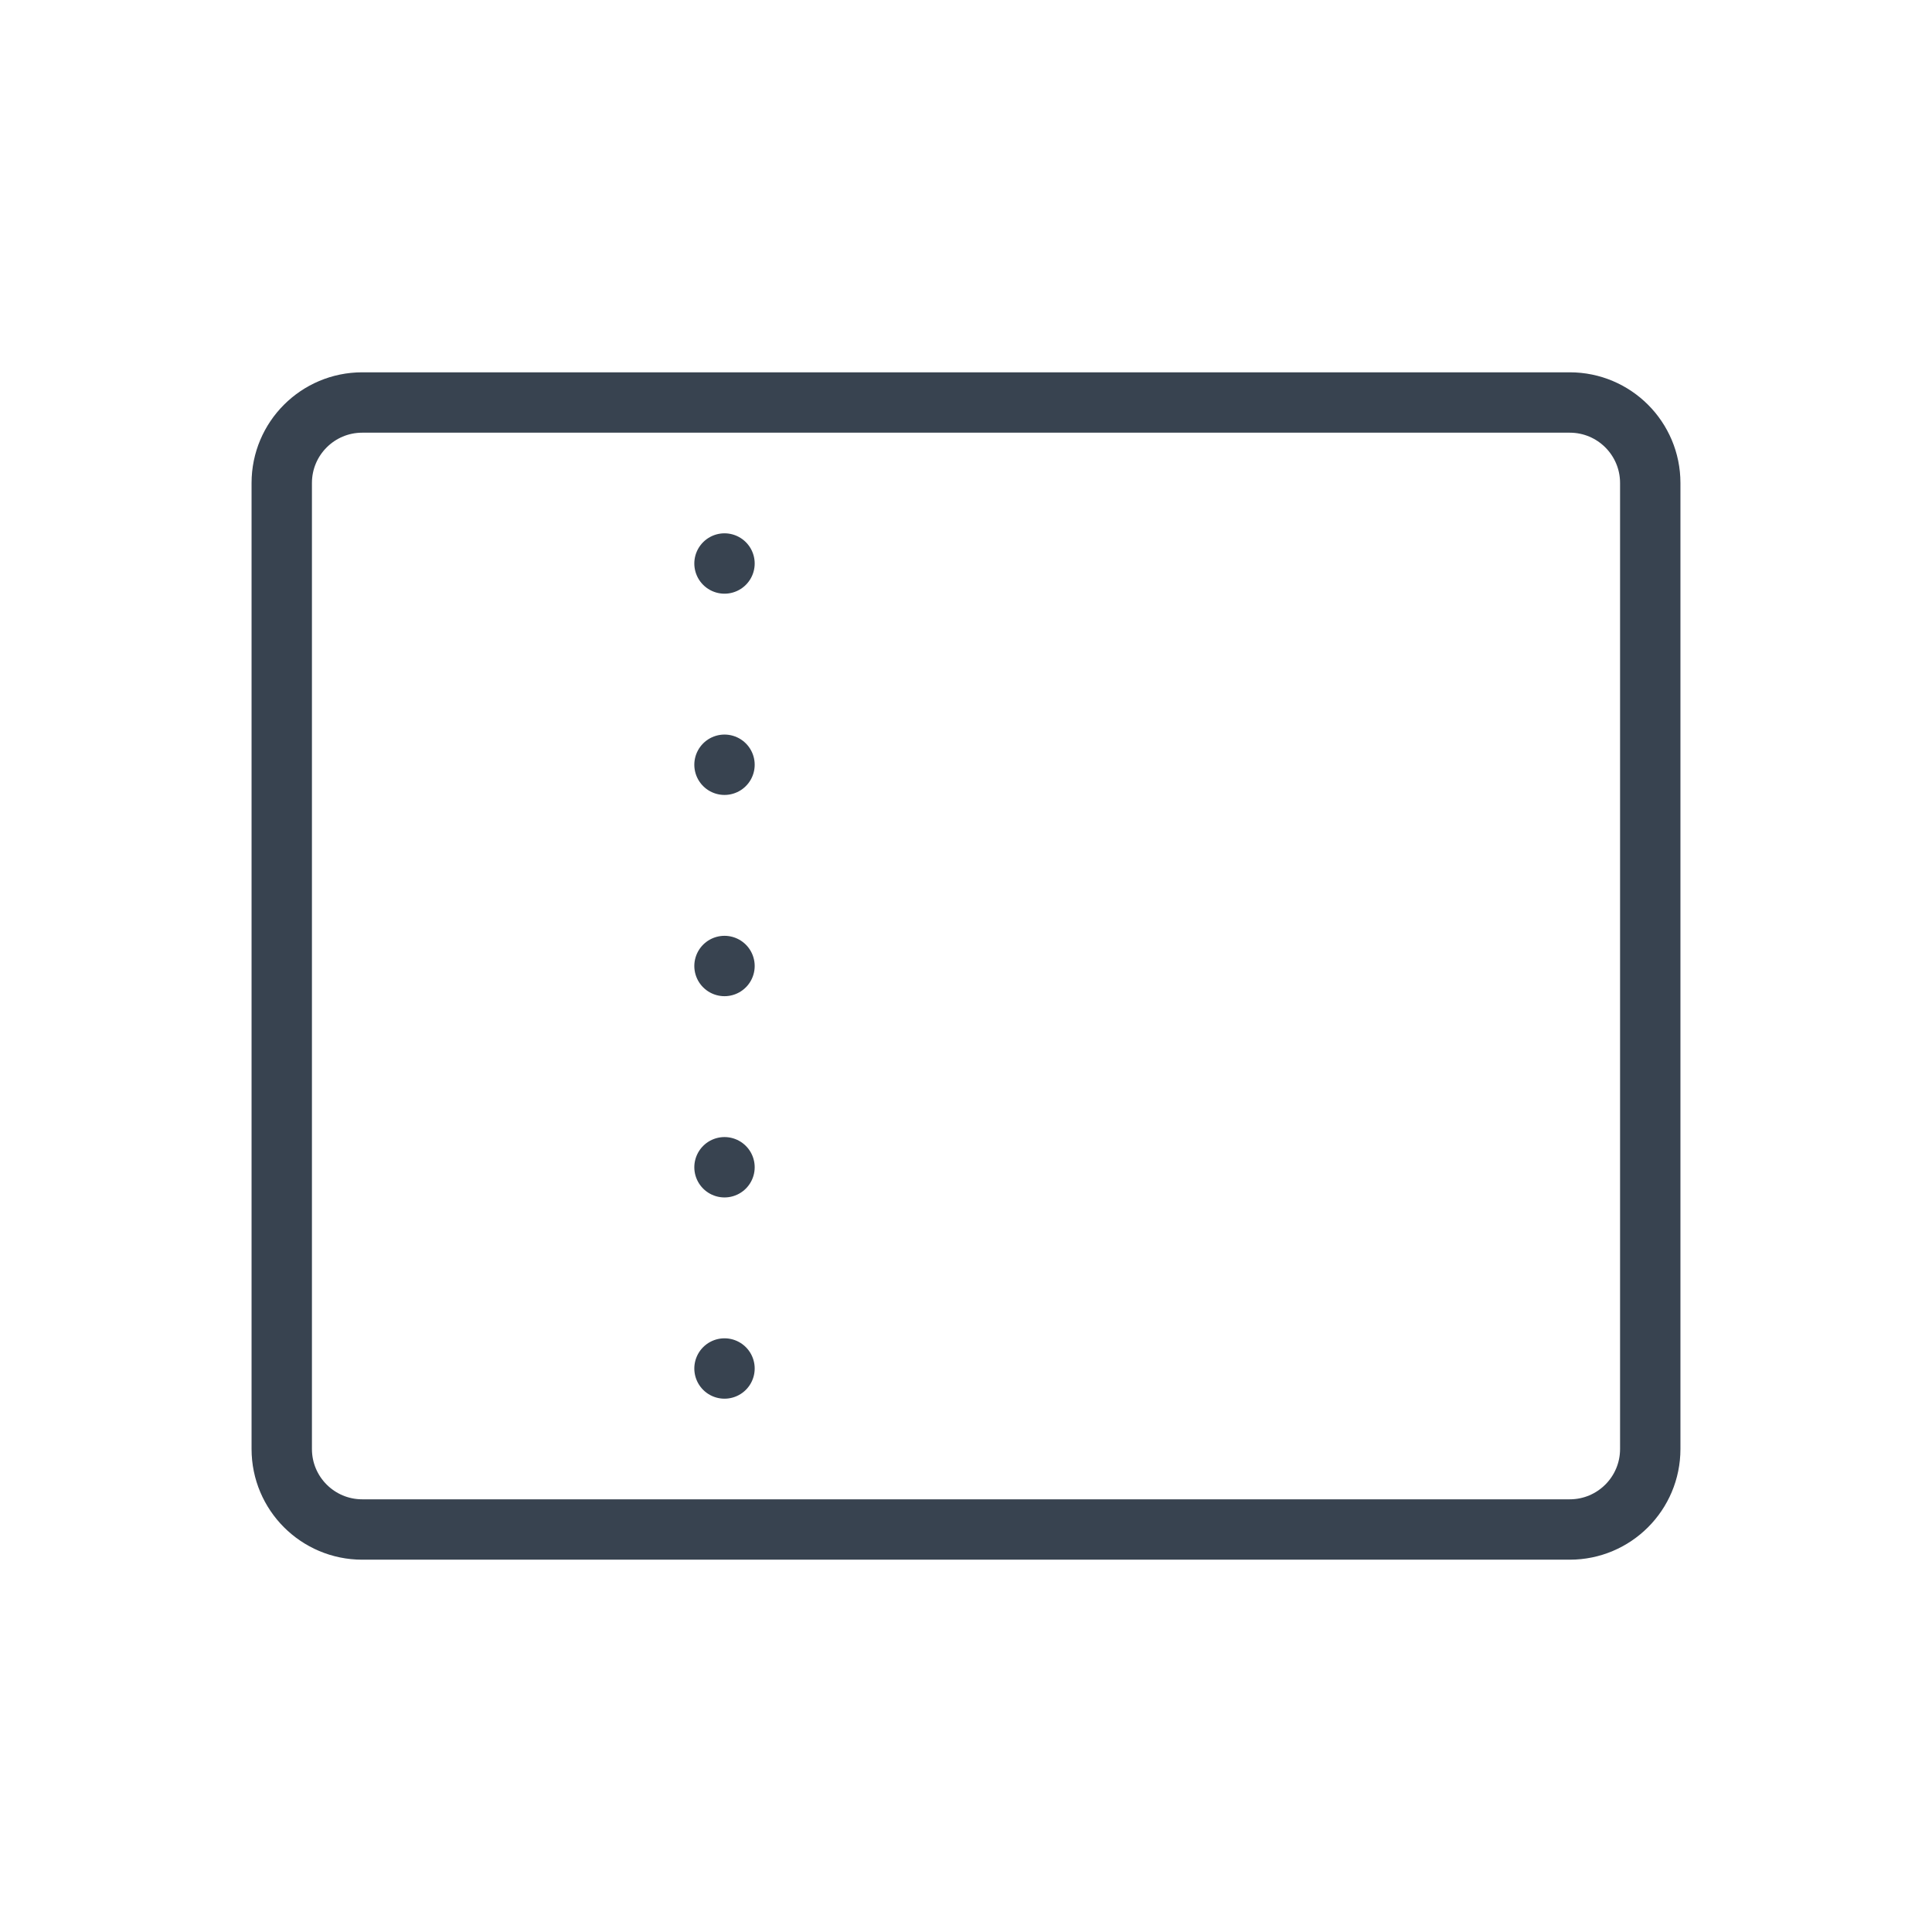
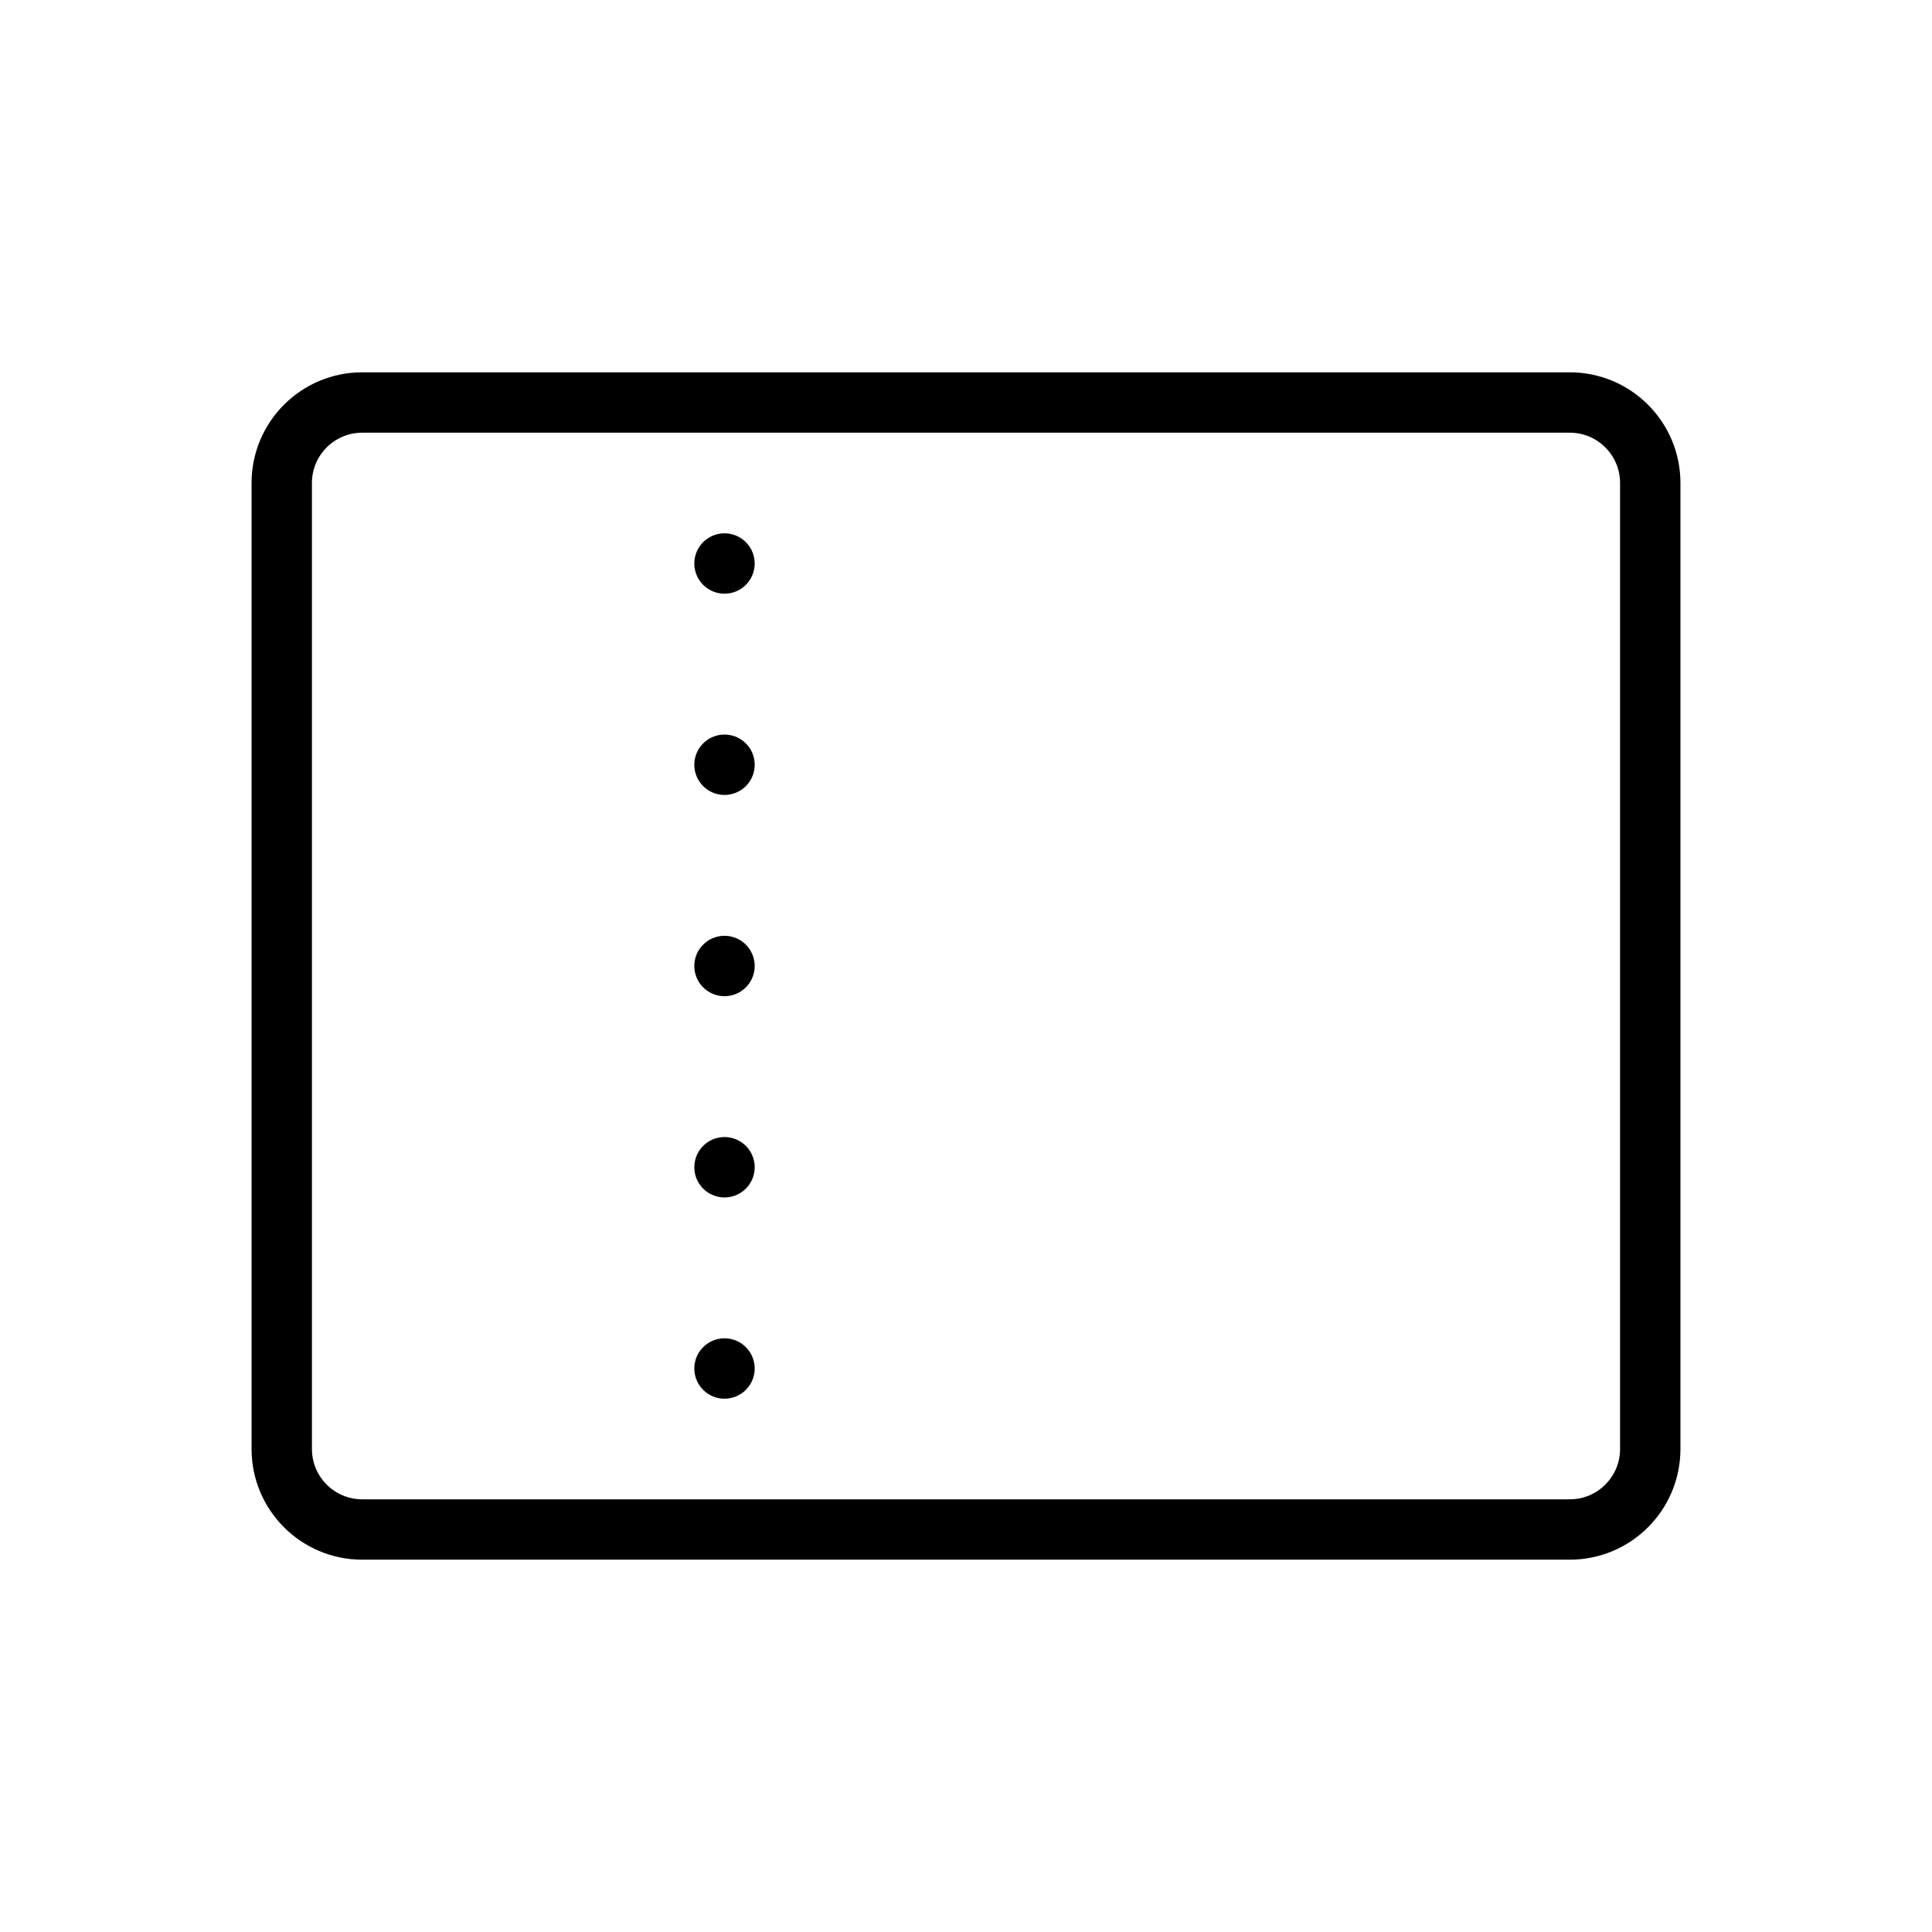
<svg xmlns="http://www.w3.org/2000/svg" width="48px" height="48px" viewBox="0 0 48 48" version="1.1">
  <g id="Edit-/-03-L-/-04-section-3-7-l" stroke="none" stroke-width="1" fill="none" fill-rule="evenodd" stroke-linecap="round" stroke-linejoin="round">
-     <g id="Group" transform="translate(7, 10)" stroke="#384350" stroke-width="1.5">
+     <g id="Group" transform="translate(7, 10)" stroke="currentColor" stroke-width="1.5">
      <rect id="Rectangle-Copy" transform="translate(17, 14) rotate(-270) translate(-17, -14) " x="3" y="-3" width="28" height="34" rx="2" />
      <path d="M11,4 L11,24 L11,4 Z" id="Rectangle-Copy-2" stroke-dasharray="0,5" />
    </g>
  </g>
</svg>
